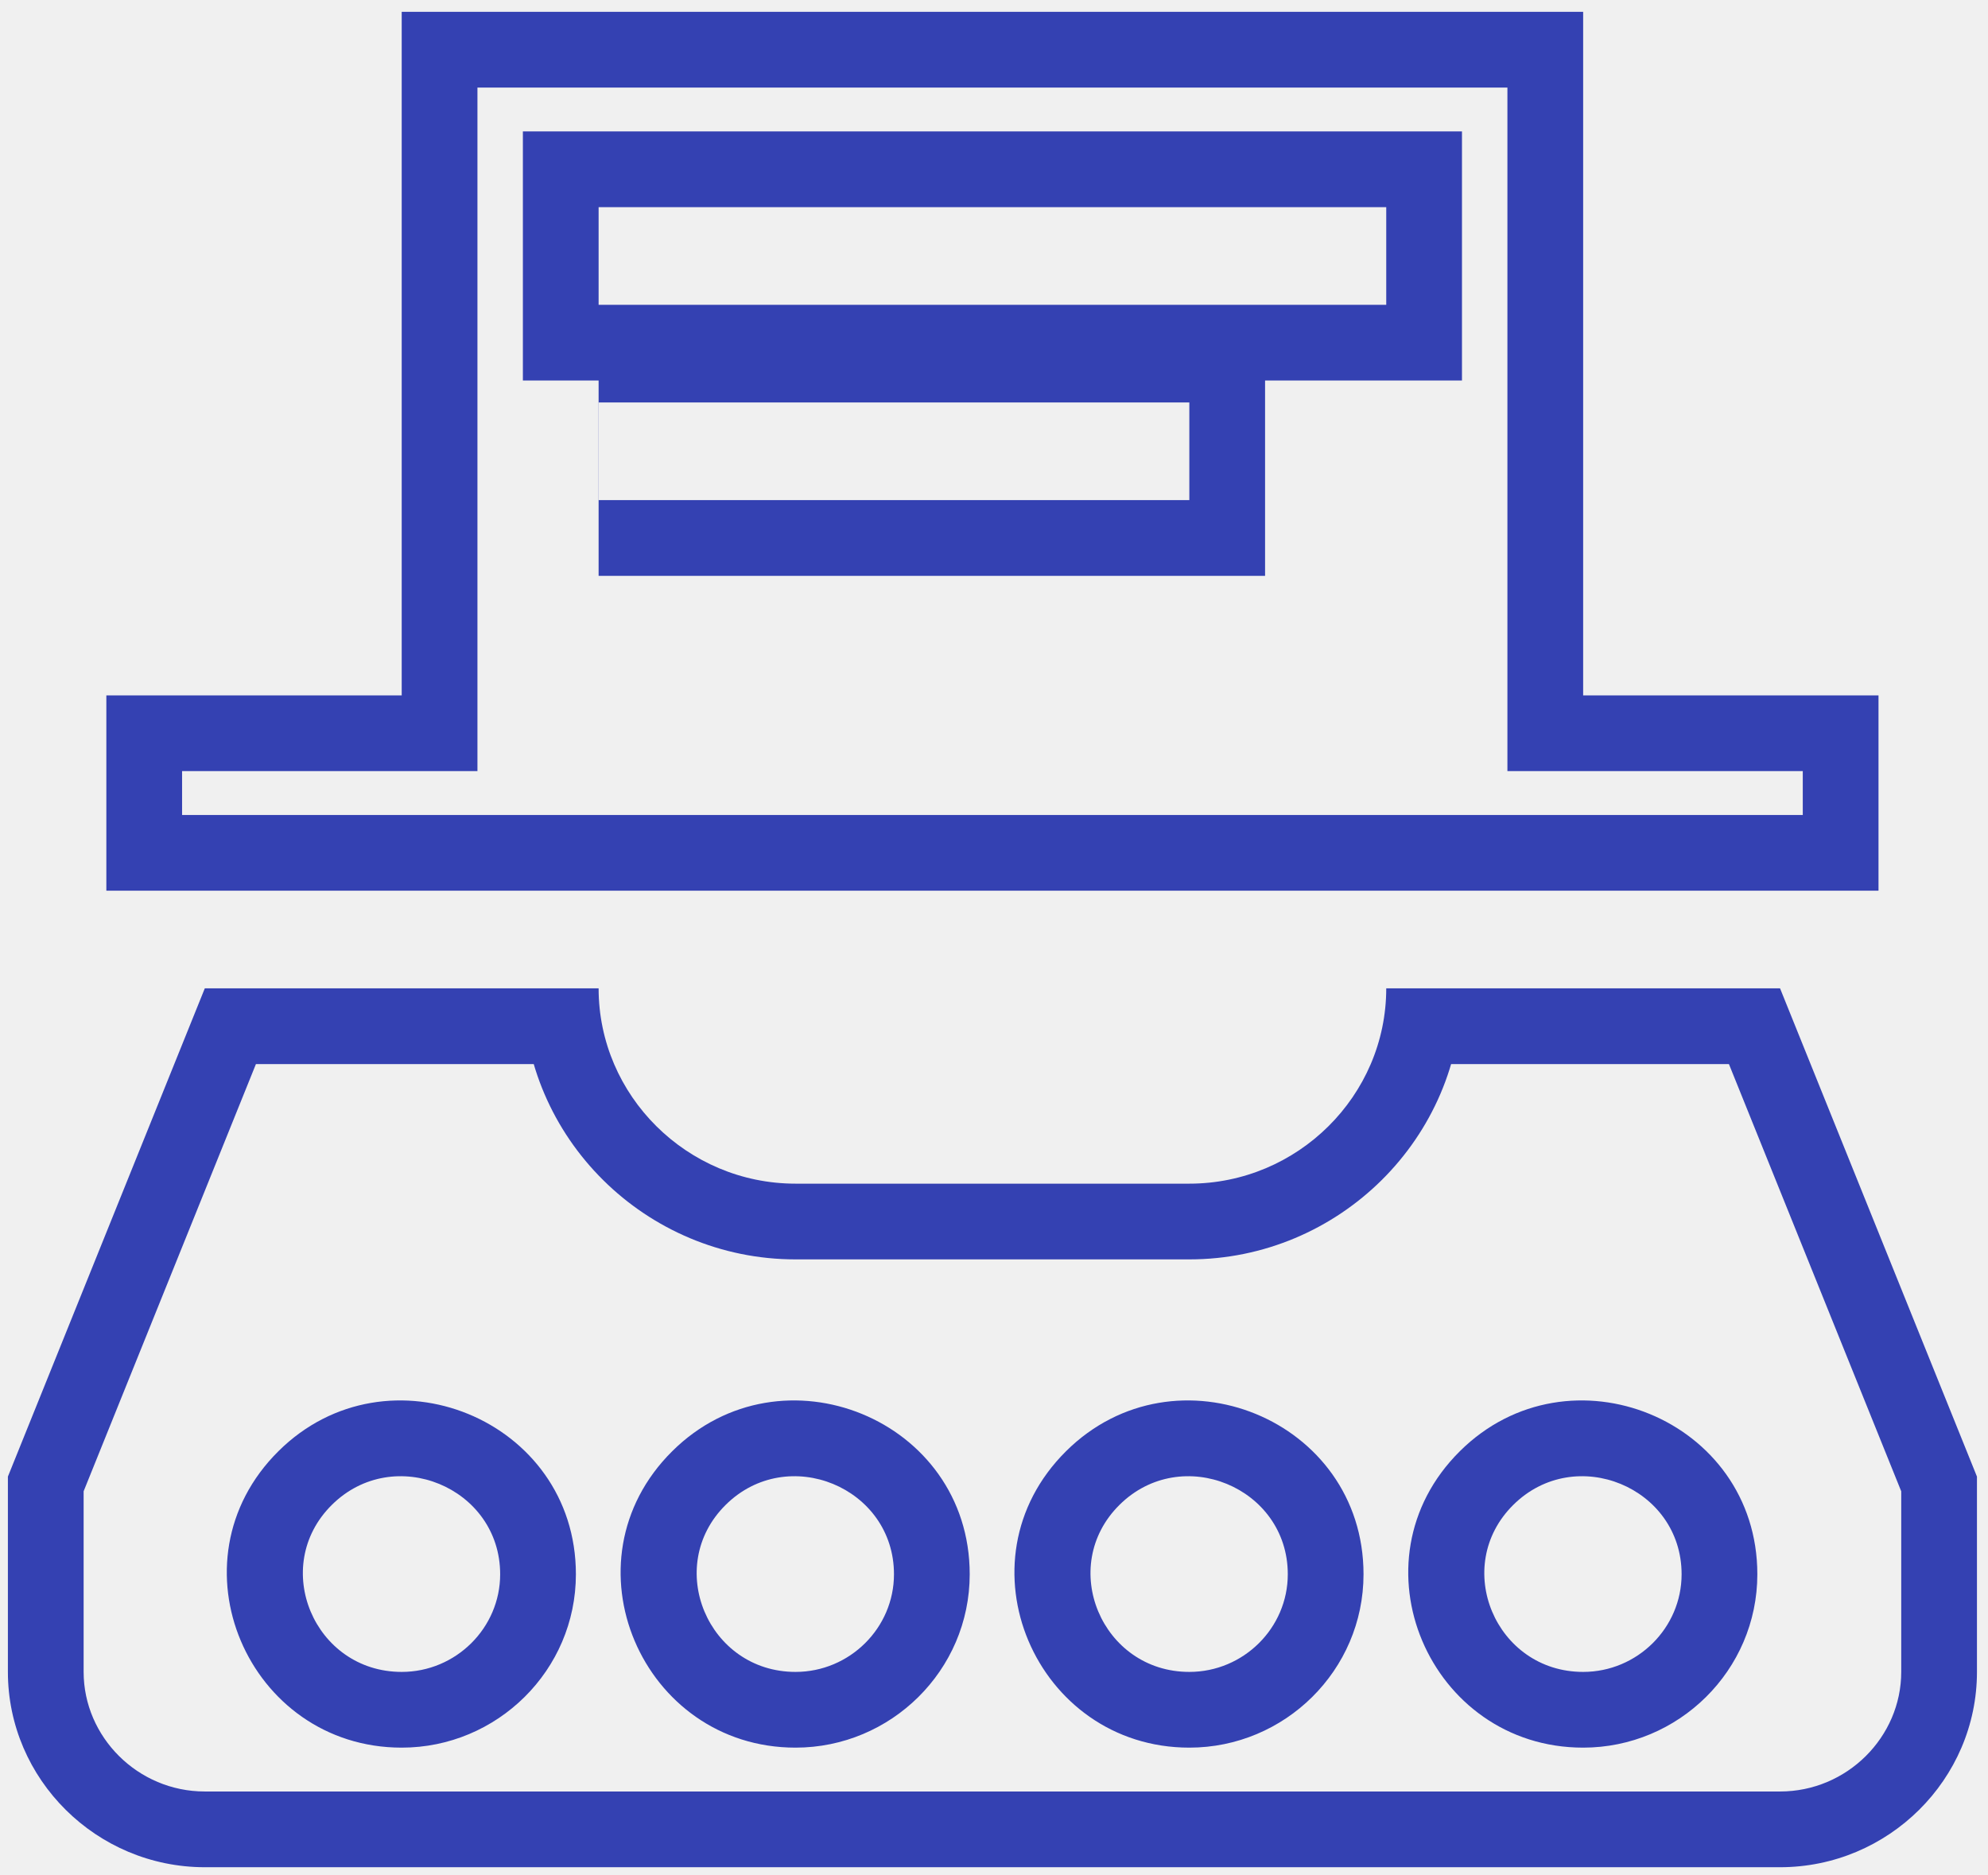
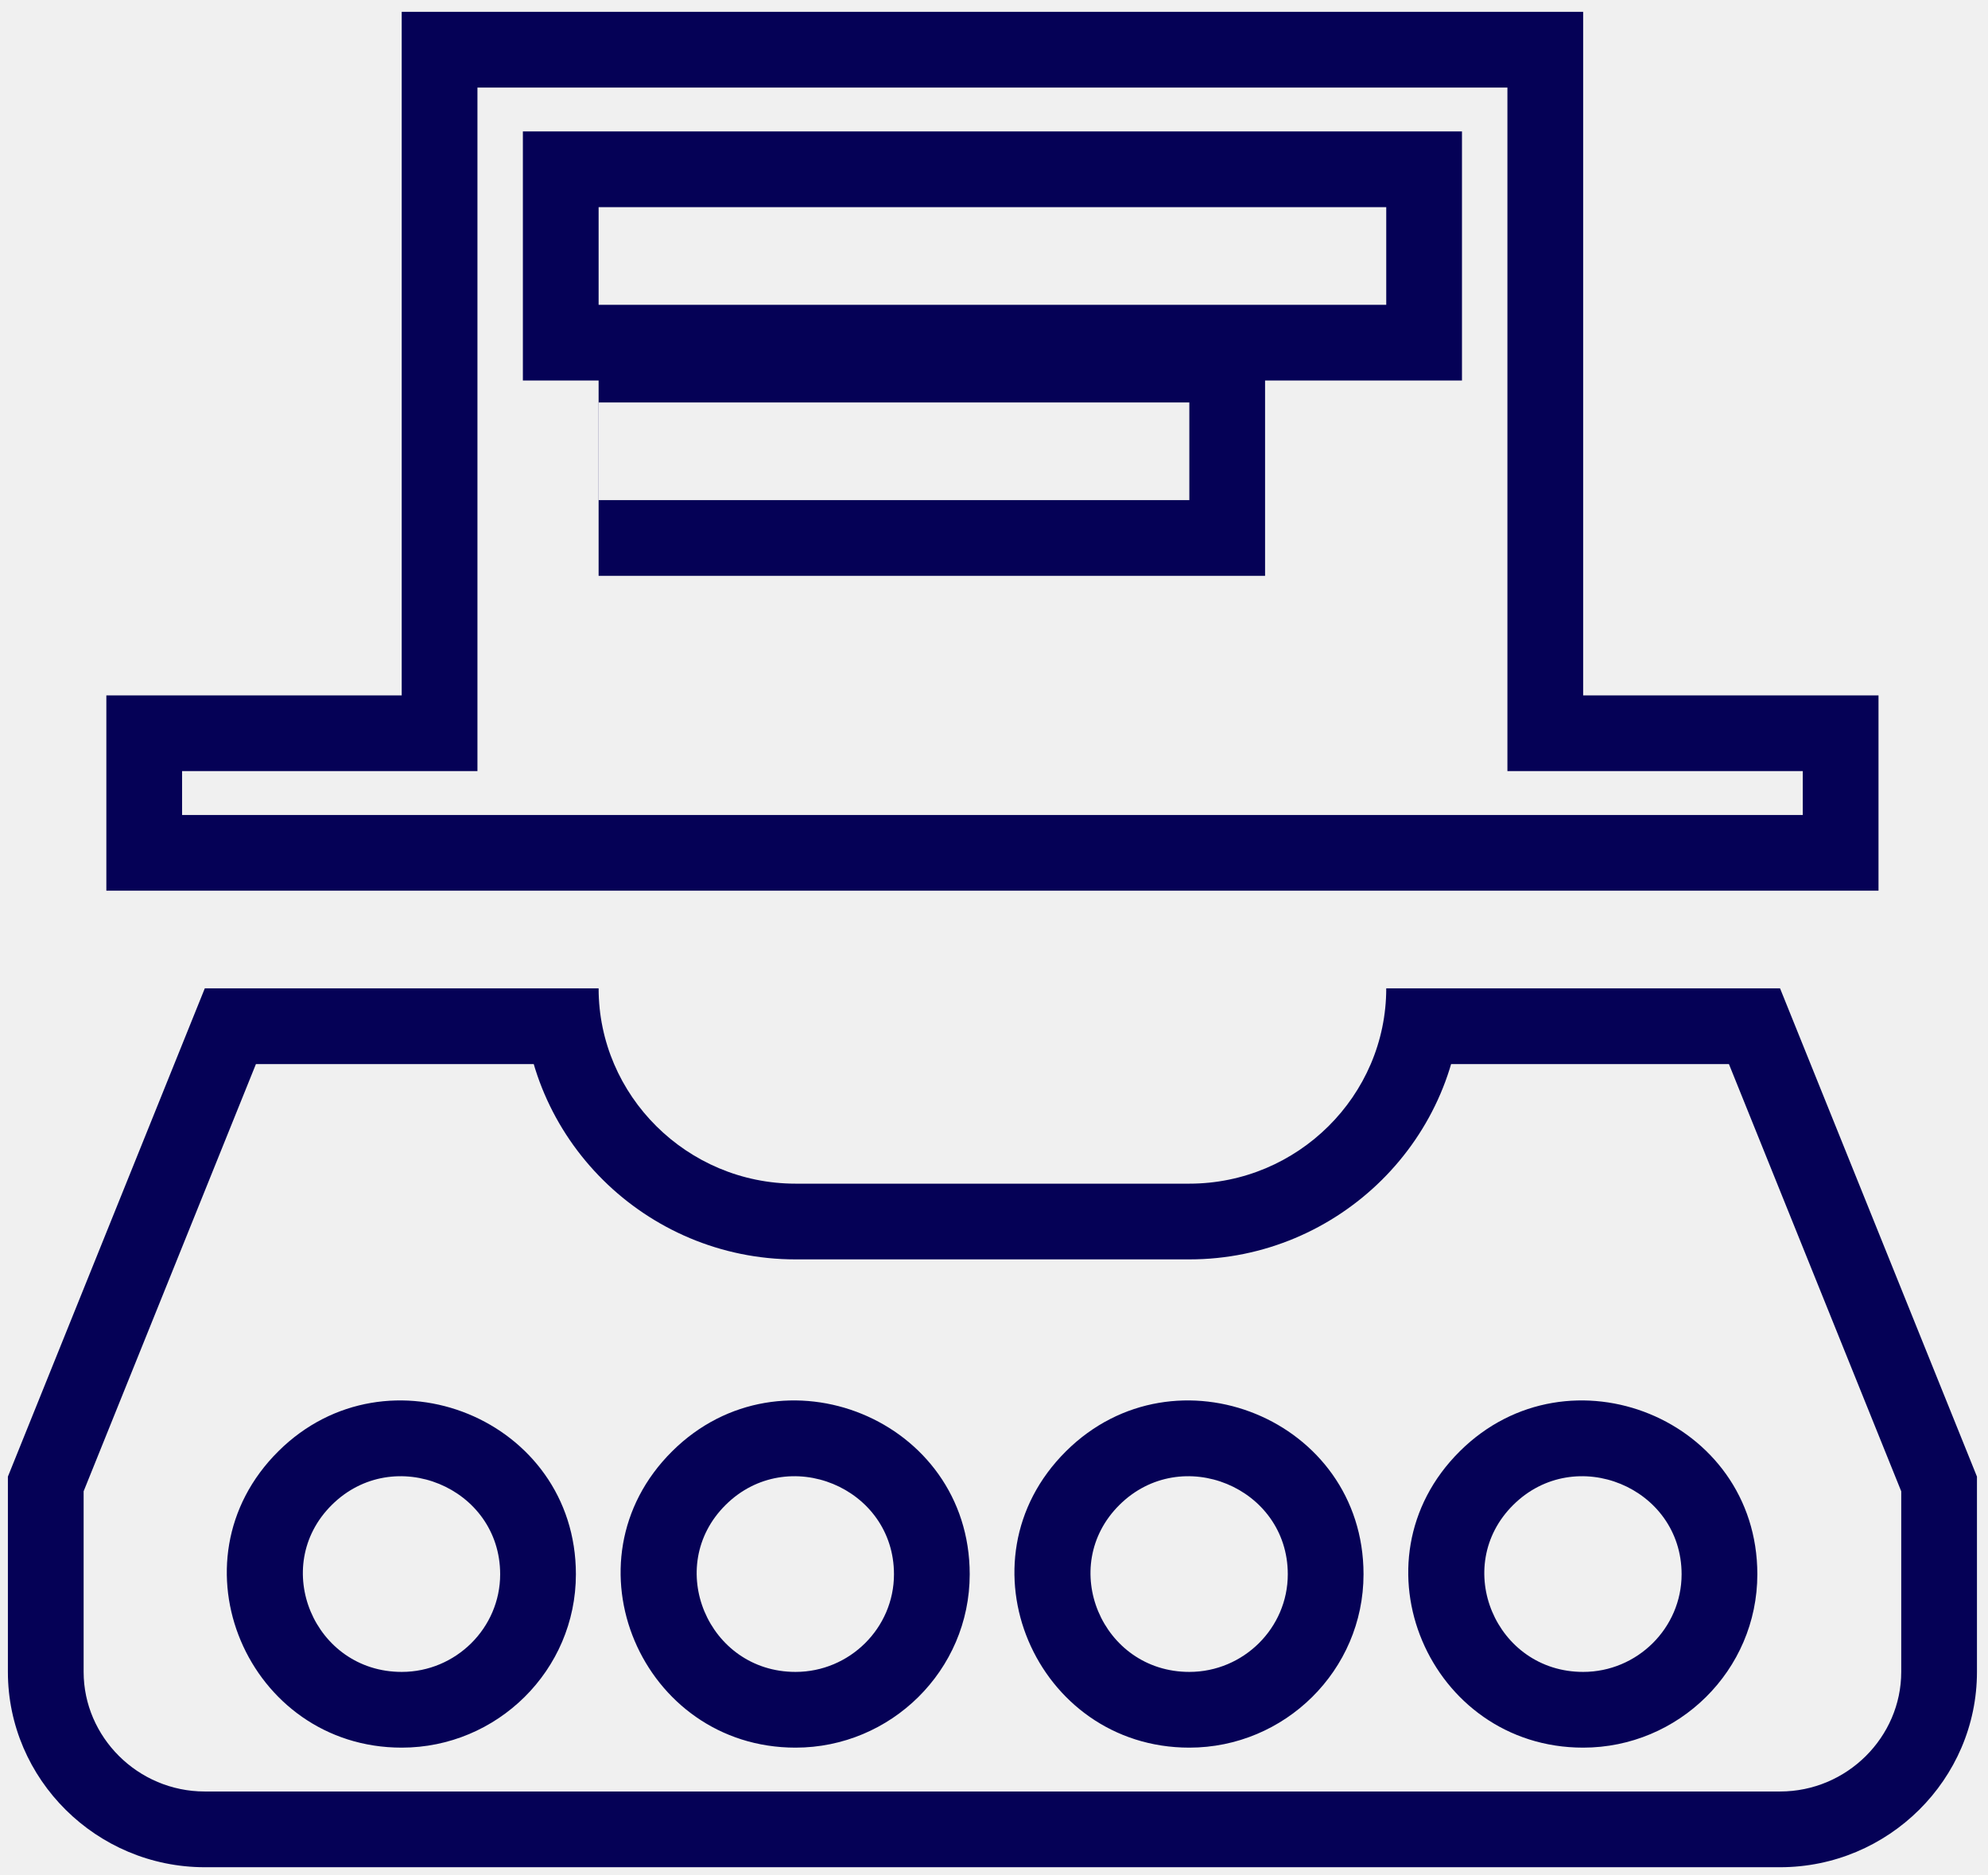
<svg xmlns="http://www.w3.org/2000/svg" width="105" height="99" viewBox="0 0 105 99" fill="none">
  <mask id="path-1-inside-1" fill="white">
    <path d="M94.017 52.204H73.217C73.217 57.878 68.537 62.52 62.817 62.52H42.017C36.297 62.52 31.617 57.878 31.617 52.204H10.817L0.417 77.993V88.309C0.417 93.983 5.097 98.625 10.817 98.625H94.017C99.737 98.625 104.417 93.983 104.417 88.309V77.993L94.017 52.204ZM21.217 88.309C16.589 88.309 14.249 82.739 17.525 79.489C20.801 76.24 26.417 78.561 26.417 83.151C26.417 85.988 24.077 88.309 21.217 88.309ZM42.017 88.309C37.389 88.309 35.049 82.739 38.325 79.489C41.601 76.24 47.217 78.561 47.217 83.151C47.217 85.988 44.877 88.309 42.017 88.309ZM62.817 88.309C58.189 88.309 55.849 82.739 59.125 79.489C62.401 76.24 68.017 78.561 68.017 83.151C68.017 85.988 65.677 88.309 62.817 88.309ZM83.617 88.309C78.989 88.309 76.649 82.739 79.925 79.489C83.201 76.24 88.817 78.561 88.817 83.151C88.817 85.988 86.477 88.309 83.617 88.309ZM83.617 36.73V0.625H21.217V36.73H5.617V47.046H99.217V36.73H83.617ZM31.617 10.941H73.217V16.099H31.617V10.941ZM31.617 21.257H62.817V26.415H31.617" />
  </mask>
-   <path d="M94.017 52.204L97.727 50.708L96.717 48.204H94.017V52.204ZM73.217 52.204V48.204H69.217V52.204H73.217ZM31.617 52.204H35.617V48.204H31.617V52.204ZM10.817 52.204V48.204H8.117L7.107 50.708L10.817 52.204ZM0.417 77.993L-3.293 76.497L-3.583 77.217V77.993H0.417ZM104.417 77.993H108.417V77.217L108.126 76.497L104.417 77.993ZM83.617 36.73H79.617V40.73H83.617V36.73ZM83.617 0.625H87.617V-3.375H83.617V0.625ZM21.217 0.625V-3.375H17.217V0.625H21.217ZM21.217 36.73V40.73H25.217V36.73H21.217ZM5.617 36.73V32.73H1.617V36.73H5.617ZM5.617 47.046H1.617V51.046H5.617V47.046ZM99.217 47.046V51.046H103.217V47.046H99.217ZM99.217 36.73H103.217V32.73H99.217V36.73ZM31.617 10.941V6.941H27.617V10.941H31.617ZM73.217 10.941H77.217V6.941H73.217V10.941ZM73.217 16.099V20.099H77.217V16.099H73.217ZM31.617 16.099H27.617V20.099H31.617V16.099ZM62.817 21.257H66.817V17.257H62.817V21.257ZM62.817 26.415V30.415H66.817V26.415H62.817ZM94.017 48.204H73.217V56.204H94.017V48.204ZM69.217 52.204C69.217 55.638 66.358 58.52 62.817 58.52V66.52C70.715 66.52 77.217 60.117 77.217 52.204H69.217ZM62.817 58.52H42.017V66.52H62.817V58.52ZM42.017 58.52C38.475 58.52 35.617 55.638 35.617 52.204H27.617C27.617 60.117 34.118 66.52 42.017 66.52V58.52ZM31.617 48.204H10.817V56.204H31.617V48.204ZM7.107 50.708L-3.293 76.497L4.126 79.489L14.527 53.7L7.107 50.708ZM-3.583 77.993V88.309H4.417V77.993H-3.583ZM-3.583 88.309C-3.583 96.223 2.918 102.625 10.817 102.625V94.625C7.275 94.625 4.417 91.743 4.417 88.309H-3.583ZM10.817 102.625H94.017V94.625H10.817V102.625ZM94.017 102.625C101.915 102.625 108.417 96.223 108.417 88.309H100.417C100.417 91.743 97.558 94.625 94.017 94.625V102.625ZM108.417 88.309V77.993H100.417V88.309H108.417ZM108.126 76.497L97.727 50.708L90.307 53.7L100.707 79.489L108.126 76.497ZM21.217 84.309C20.073 84.309 19.663 83.002 20.342 82.329L14.708 76.649C8.834 82.475 13.105 92.309 21.217 92.309V84.309ZM20.342 82.329C20.717 81.957 21.186 81.877 21.674 82.078C22.162 82.279 22.417 82.654 22.417 83.151H30.417C30.417 74.955 20.473 70.931 14.708 76.649L20.342 82.329ZM22.417 83.151C22.417 83.748 21.898 84.309 21.217 84.309V92.309C26.255 92.309 30.417 88.228 30.417 83.151H22.417ZM42.017 84.309C40.873 84.309 40.463 83.002 41.142 82.329L35.508 76.649C29.634 82.475 33.905 92.309 42.017 92.309V84.309ZM41.142 82.329C41.517 81.957 41.986 81.877 42.474 82.078C42.962 82.279 43.217 82.654 43.217 83.151H51.217C51.217 74.955 41.273 70.931 35.508 76.649L41.142 82.329ZM43.217 83.151C43.217 83.748 42.698 84.309 42.017 84.309V92.309C47.055 92.309 51.217 88.228 51.217 83.151H43.217ZM62.817 84.309C61.672 84.309 61.263 83.002 61.942 82.329L56.308 76.649C50.434 82.475 54.705 92.309 62.817 92.309V84.309ZM61.942 82.329C62.317 81.957 62.786 81.877 63.274 82.078C63.762 82.279 64.017 82.654 64.017 83.151H72.017C72.017 74.955 62.073 70.931 56.308 76.649L61.942 82.329ZM64.017 83.151C64.017 83.748 63.498 84.309 62.817 84.309V92.309C67.855 92.309 72.017 88.228 72.017 83.151H64.017ZM83.617 84.309C82.473 84.309 82.063 83.002 82.742 82.329L77.108 76.649C71.234 82.475 75.505 92.309 83.617 92.309V84.309ZM82.742 82.329C83.117 81.957 83.587 81.877 84.074 82.078C84.562 82.279 84.817 82.654 84.817 83.151H92.817C92.817 74.955 82.873 70.931 77.108 76.649L82.742 82.329ZM84.817 83.151C84.817 83.748 84.298 84.309 83.617 84.309V92.309C88.655 92.309 92.817 88.228 92.817 83.151H84.817ZM87.617 36.73V0.625H79.617V36.73H87.617ZM83.617 -3.375H21.217V4.625H83.617V-3.375ZM17.217 0.625V36.73H25.217V0.625H17.217ZM21.217 32.73H5.617V40.73H21.217V32.73ZM1.617 36.73V47.046H9.617V36.73H1.617ZM5.617 51.046H99.217V43.046H5.617V51.046ZM103.217 47.046V36.73H95.217V47.046H103.217ZM99.217 32.73H83.617V40.73H99.217V32.73ZM31.617 14.941H73.217V6.941H31.617V14.941ZM69.217 10.941V16.099H77.217V10.941H69.217ZM73.217 12.099H31.617V20.099H73.217V12.099ZM35.617 16.099V10.941H27.617V16.099H35.617ZM31.617 25.257H62.817V17.257H31.617V25.257ZM58.817 21.257V26.415H66.817V21.257H58.817ZM62.817 22.415H31.617V30.415H62.817V22.415Z" fill="#3441B2" mask="url(#path-1-inside-1)" />
+   <path d="M94.017 52.204L97.727 50.708L96.717 48.204H94.017V52.204ZM73.217 52.204V48.204H69.217V52.204H73.217ZM31.617 52.204H35.617V48.204H31.617V52.204ZM10.817 52.204V48.204H8.117L7.107 50.708L10.817 52.204ZM0.417 77.993L-3.293 76.497L-3.583 77.217V77.993H0.417ZM104.417 77.993H108.417V77.217L108.126 76.497L104.417 77.993ZM83.617 36.73H79.617V40.73H83.617V36.73ZM83.617 0.625H87.617V-3.375H83.617V0.625ZM21.217 0.625V-3.375H17.217V0.625H21.217ZM21.217 36.73V40.73H25.217V36.73H21.217ZM5.617 36.73V32.73H1.617V36.73H5.617ZM5.617 47.046H1.617V51.046H5.617V47.046ZM99.217 47.046V51.046H103.217V47.046H99.217ZM99.217 36.73H103.217V32.73H99.217V36.73ZM31.617 10.941V6.941H27.617V10.941H31.617ZM73.217 10.941H77.217V6.941H73.217V10.941ZM73.217 16.099V20.099H77.217V16.099H73.217ZM31.617 16.099H27.617V20.099H31.617V16.099ZM62.817 21.257H66.817V17.257H62.817V21.257ZM62.817 26.415V30.415H66.817V26.415H62.817ZM94.017 48.204H73.217V56.204H94.017V48.204ZM69.217 52.204C69.217 55.638 66.358 58.52 62.817 58.52V66.52C70.715 66.52 77.217 60.117 77.217 52.204H69.217ZM62.817 58.52H42.017V66.52H62.817V58.52ZM42.017 58.52C38.475 58.52 35.617 55.638 35.617 52.204H27.617C27.617 60.117 34.118 66.52 42.017 66.52V58.52ZM31.617 48.204H10.817V56.204H31.617V48.204ZM7.107 50.708L-3.293 76.497L4.126 79.489L14.527 53.7L7.107 50.708ZM-3.583 77.993V88.309H4.417V77.993H-3.583ZM-3.583 88.309C-3.583 96.223 2.918 102.625 10.817 102.625V94.625C7.275 94.625 4.417 91.743 4.417 88.309H-3.583ZM10.817 102.625H94.017V94.625H10.817V102.625ZM94.017 102.625C101.915 102.625 108.417 96.223 108.417 88.309H100.417C100.417 91.743 97.558 94.625 94.017 94.625V102.625ZM108.417 88.309V77.993H100.417V88.309H108.417ZM108.126 76.497L97.727 50.708L90.307 53.7L100.707 79.489L108.126 76.497ZM21.217 84.309C20.073 84.309 19.663 83.002 20.342 82.329L14.708 76.649C8.834 82.475 13.105 92.309 21.217 92.309V84.309ZM20.342 82.329C20.717 81.957 21.186 81.877 21.674 82.078C22.162 82.279 22.417 82.654 22.417 83.151H30.417C30.417 74.955 20.473 70.931 14.708 76.649L20.342 82.329ZM22.417 83.151C22.417 83.748 21.898 84.309 21.217 84.309V92.309C26.255 92.309 30.417 88.228 30.417 83.151H22.417ZM42.017 84.309C40.873 84.309 40.463 83.002 41.142 82.329L35.508 76.649C29.634 82.475 33.905 92.309 42.017 92.309V84.309ZM41.142 82.329C41.517 81.957 41.986 81.877 42.474 82.078C42.962 82.279 43.217 82.654 43.217 83.151H51.217C51.217 74.955 41.273 70.931 35.508 76.649L41.142 82.329ZM43.217 83.151C43.217 83.748 42.698 84.309 42.017 84.309V92.309C47.055 92.309 51.217 88.228 51.217 83.151H43.217ZM62.817 84.309C61.672 84.309 61.263 83.002 61.942 82.329L56.308 76.649C50.434 82.475 54.705 92.309 62.817 92.309V84.309ZM61.942 82.329C62.317 81.957 62.786 81.877 63.274 82.078C63.762 82.279 64.017 82.654 64.017 83.151H72.017C72.017 74.955 62.073 70.931 56.308 76.649L61.942 82.329ZM64.017 83.151C64.017 83.748 63.498 84.309 62.817 84.309V92.309C67.855 92.309 72.017 88.228 72.017 83.151H64.017ZM83.617 84.309C82.473 84.309 82.063 83.002 82.742 82.329L77.108 76.649C71.234 82.475 75.505 92.309 83.617 92.309V84.309ZM82.742 82.329C83.117 81.957 83.587 81.877 84.074 82.078C84.562 82.279 84.817 82.654 84.817 83.151H92.817C92.817 74.955 82.873 70.931 77.108 76.649L82.742 82.329ZM84.817 83.151C84.817 83.748 84.298 84.309 83.617 84.309V92.309C88.655 92.309 92.817 88.228 92.817 83.151H84.817ZM87.617 36.73V0.625H79.617V36.73H87.617ZM83.617 -3.375H21.217V4.625H83.617V-3.375ZM17.217 0.625V36.73H25.217V0.625H17.217ZM21.217 32.73H5.617V40.73H21.217V32.73ZM1.617 36.73V47.046H9.617V36.73H1.617ZM5.617 51.046H99.217V43.046H5.617V51.046ZM103.217 47.046V36.73H95.217V47.046H103.217ZM99.217 32.73H83.617V40.73H99.217V32.73ZM31.617 14.941H73.217V6.941H31.617V14.941ZM69.217 10.941V16.099H77.217V10.941H69.217ZM73.217 12.099H31.617V20.099H73.217V12.099ZM35.617 16.099V10.941H27.617V16.099H35.617ZM31.617 25.257H62.817V17.257H31.617V25.257ZM58.817 21.257V26.415H66.817V21.257H58.817ZM62.817 22.415H31.617V30.415H62.817V22.415Z" fill="#050156" mask="url(#path-1-inside-1)" />
</svg>
